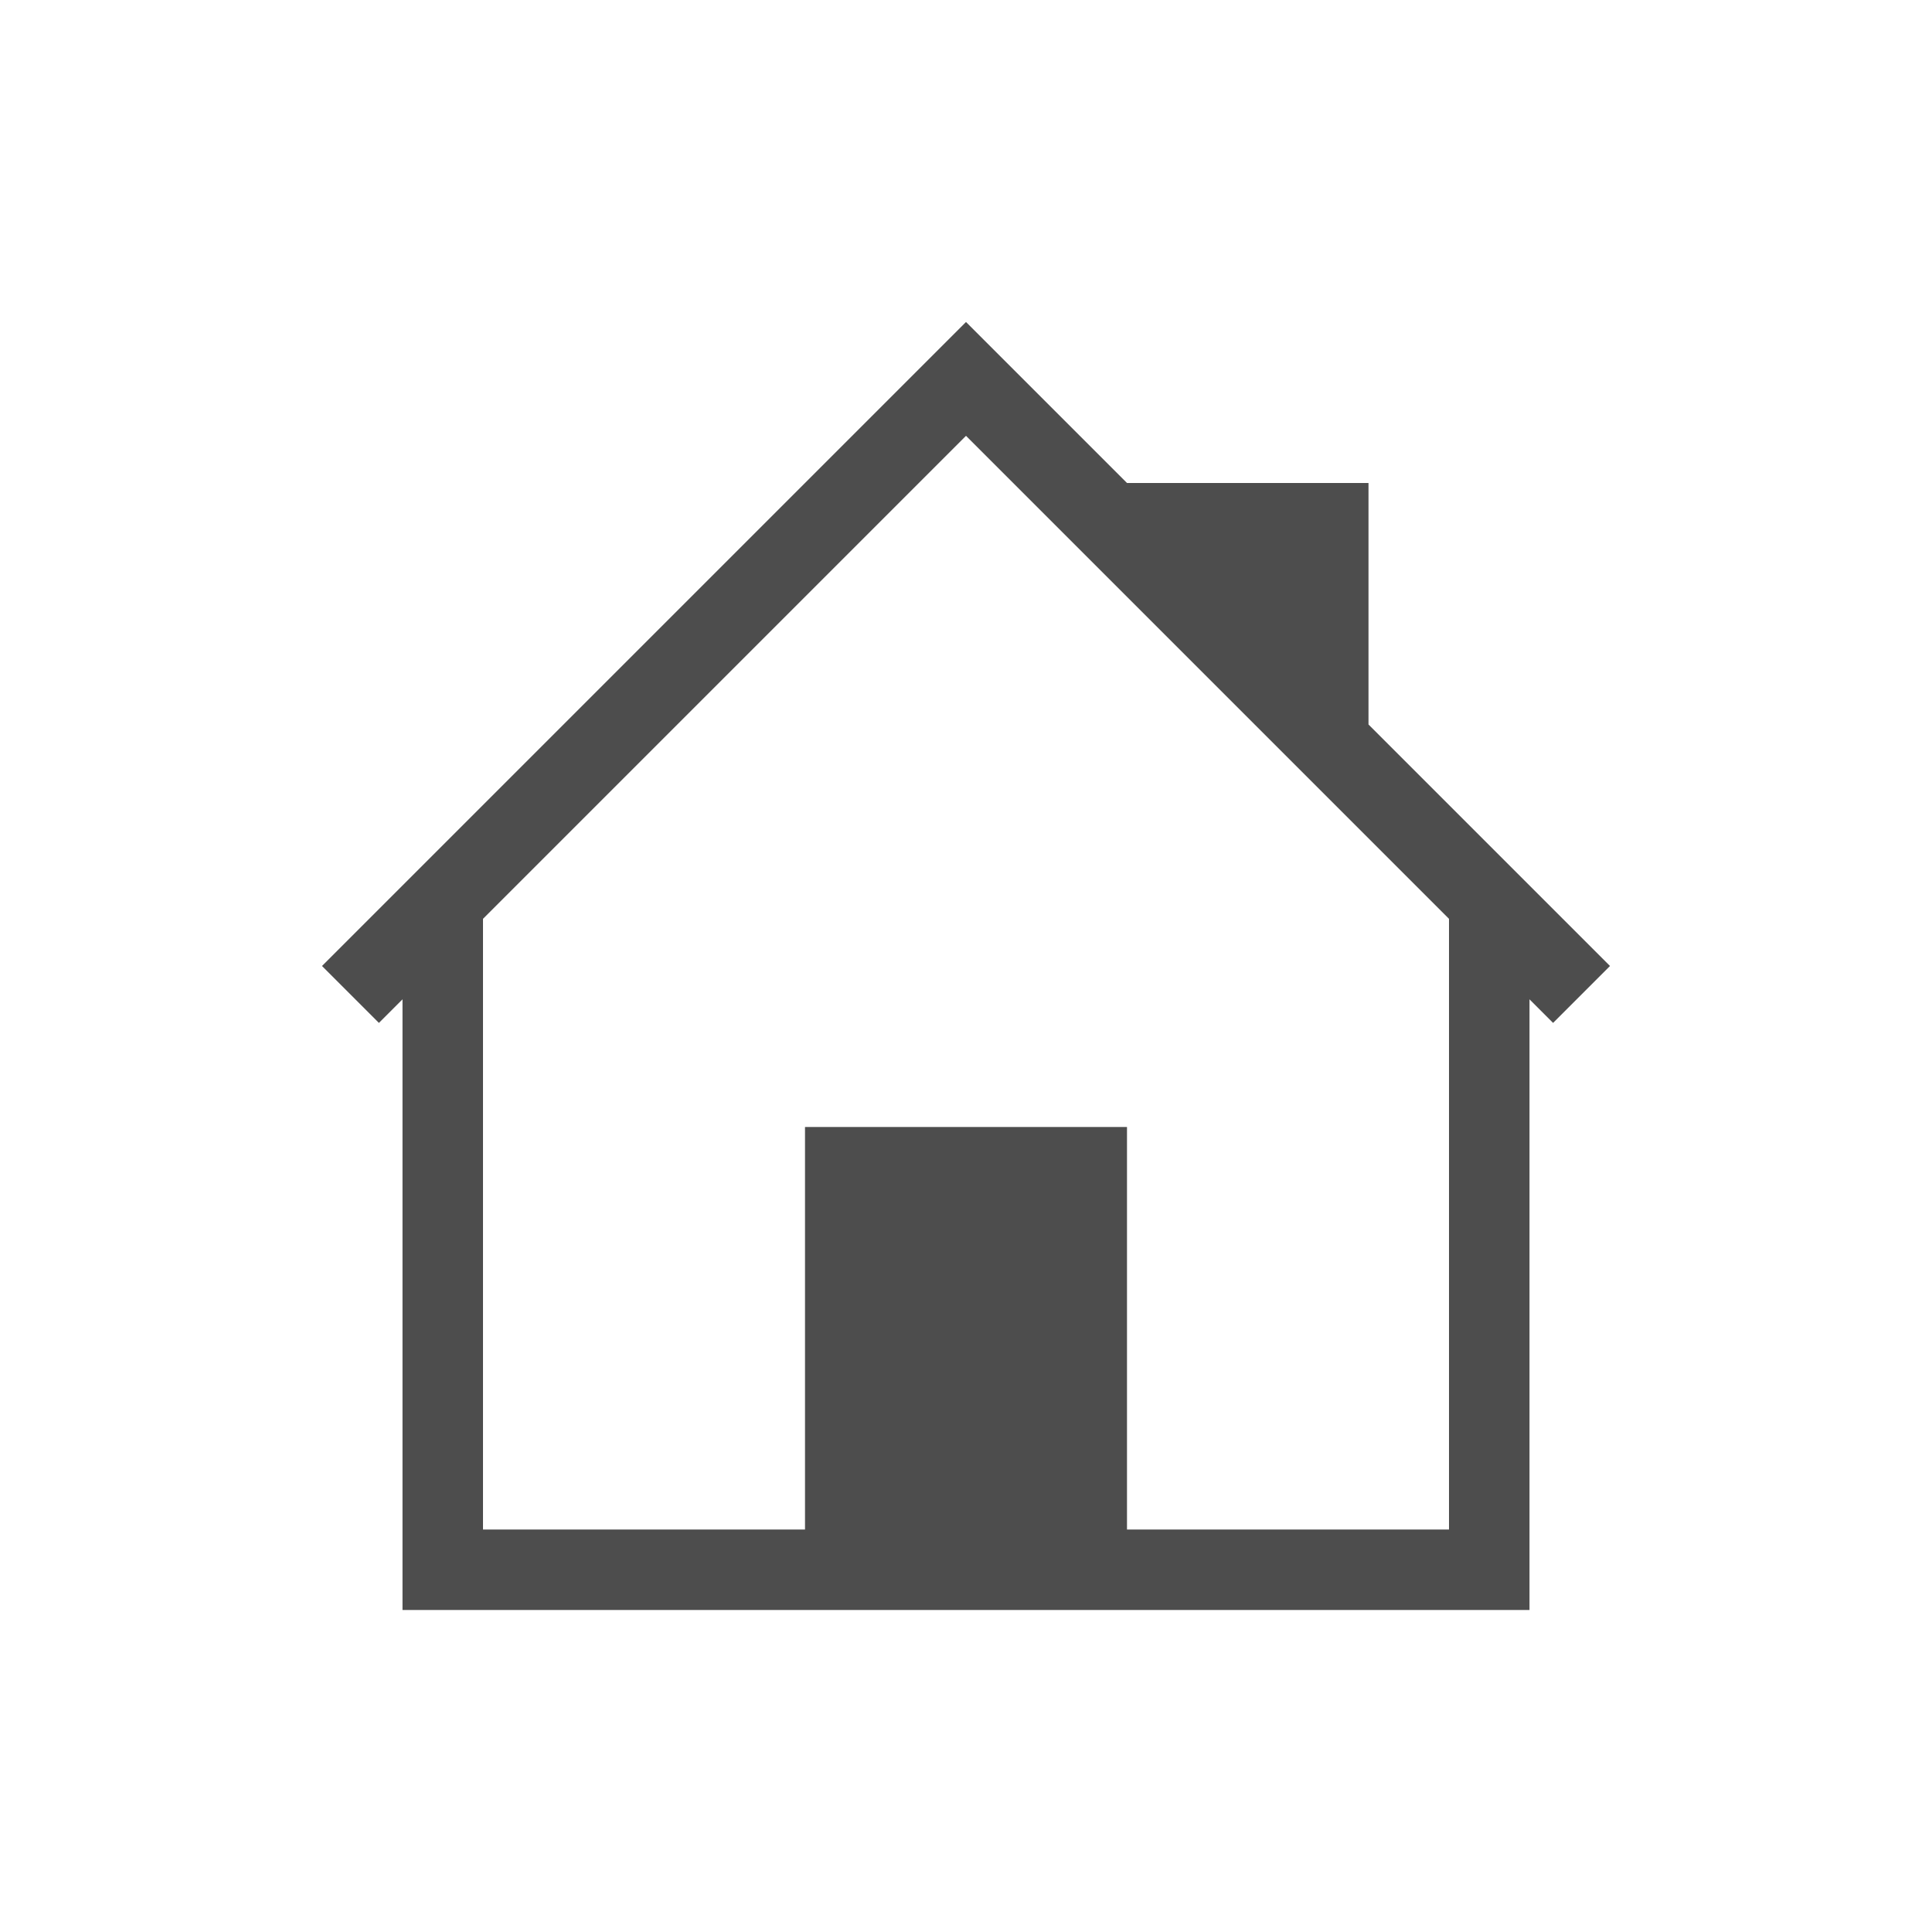
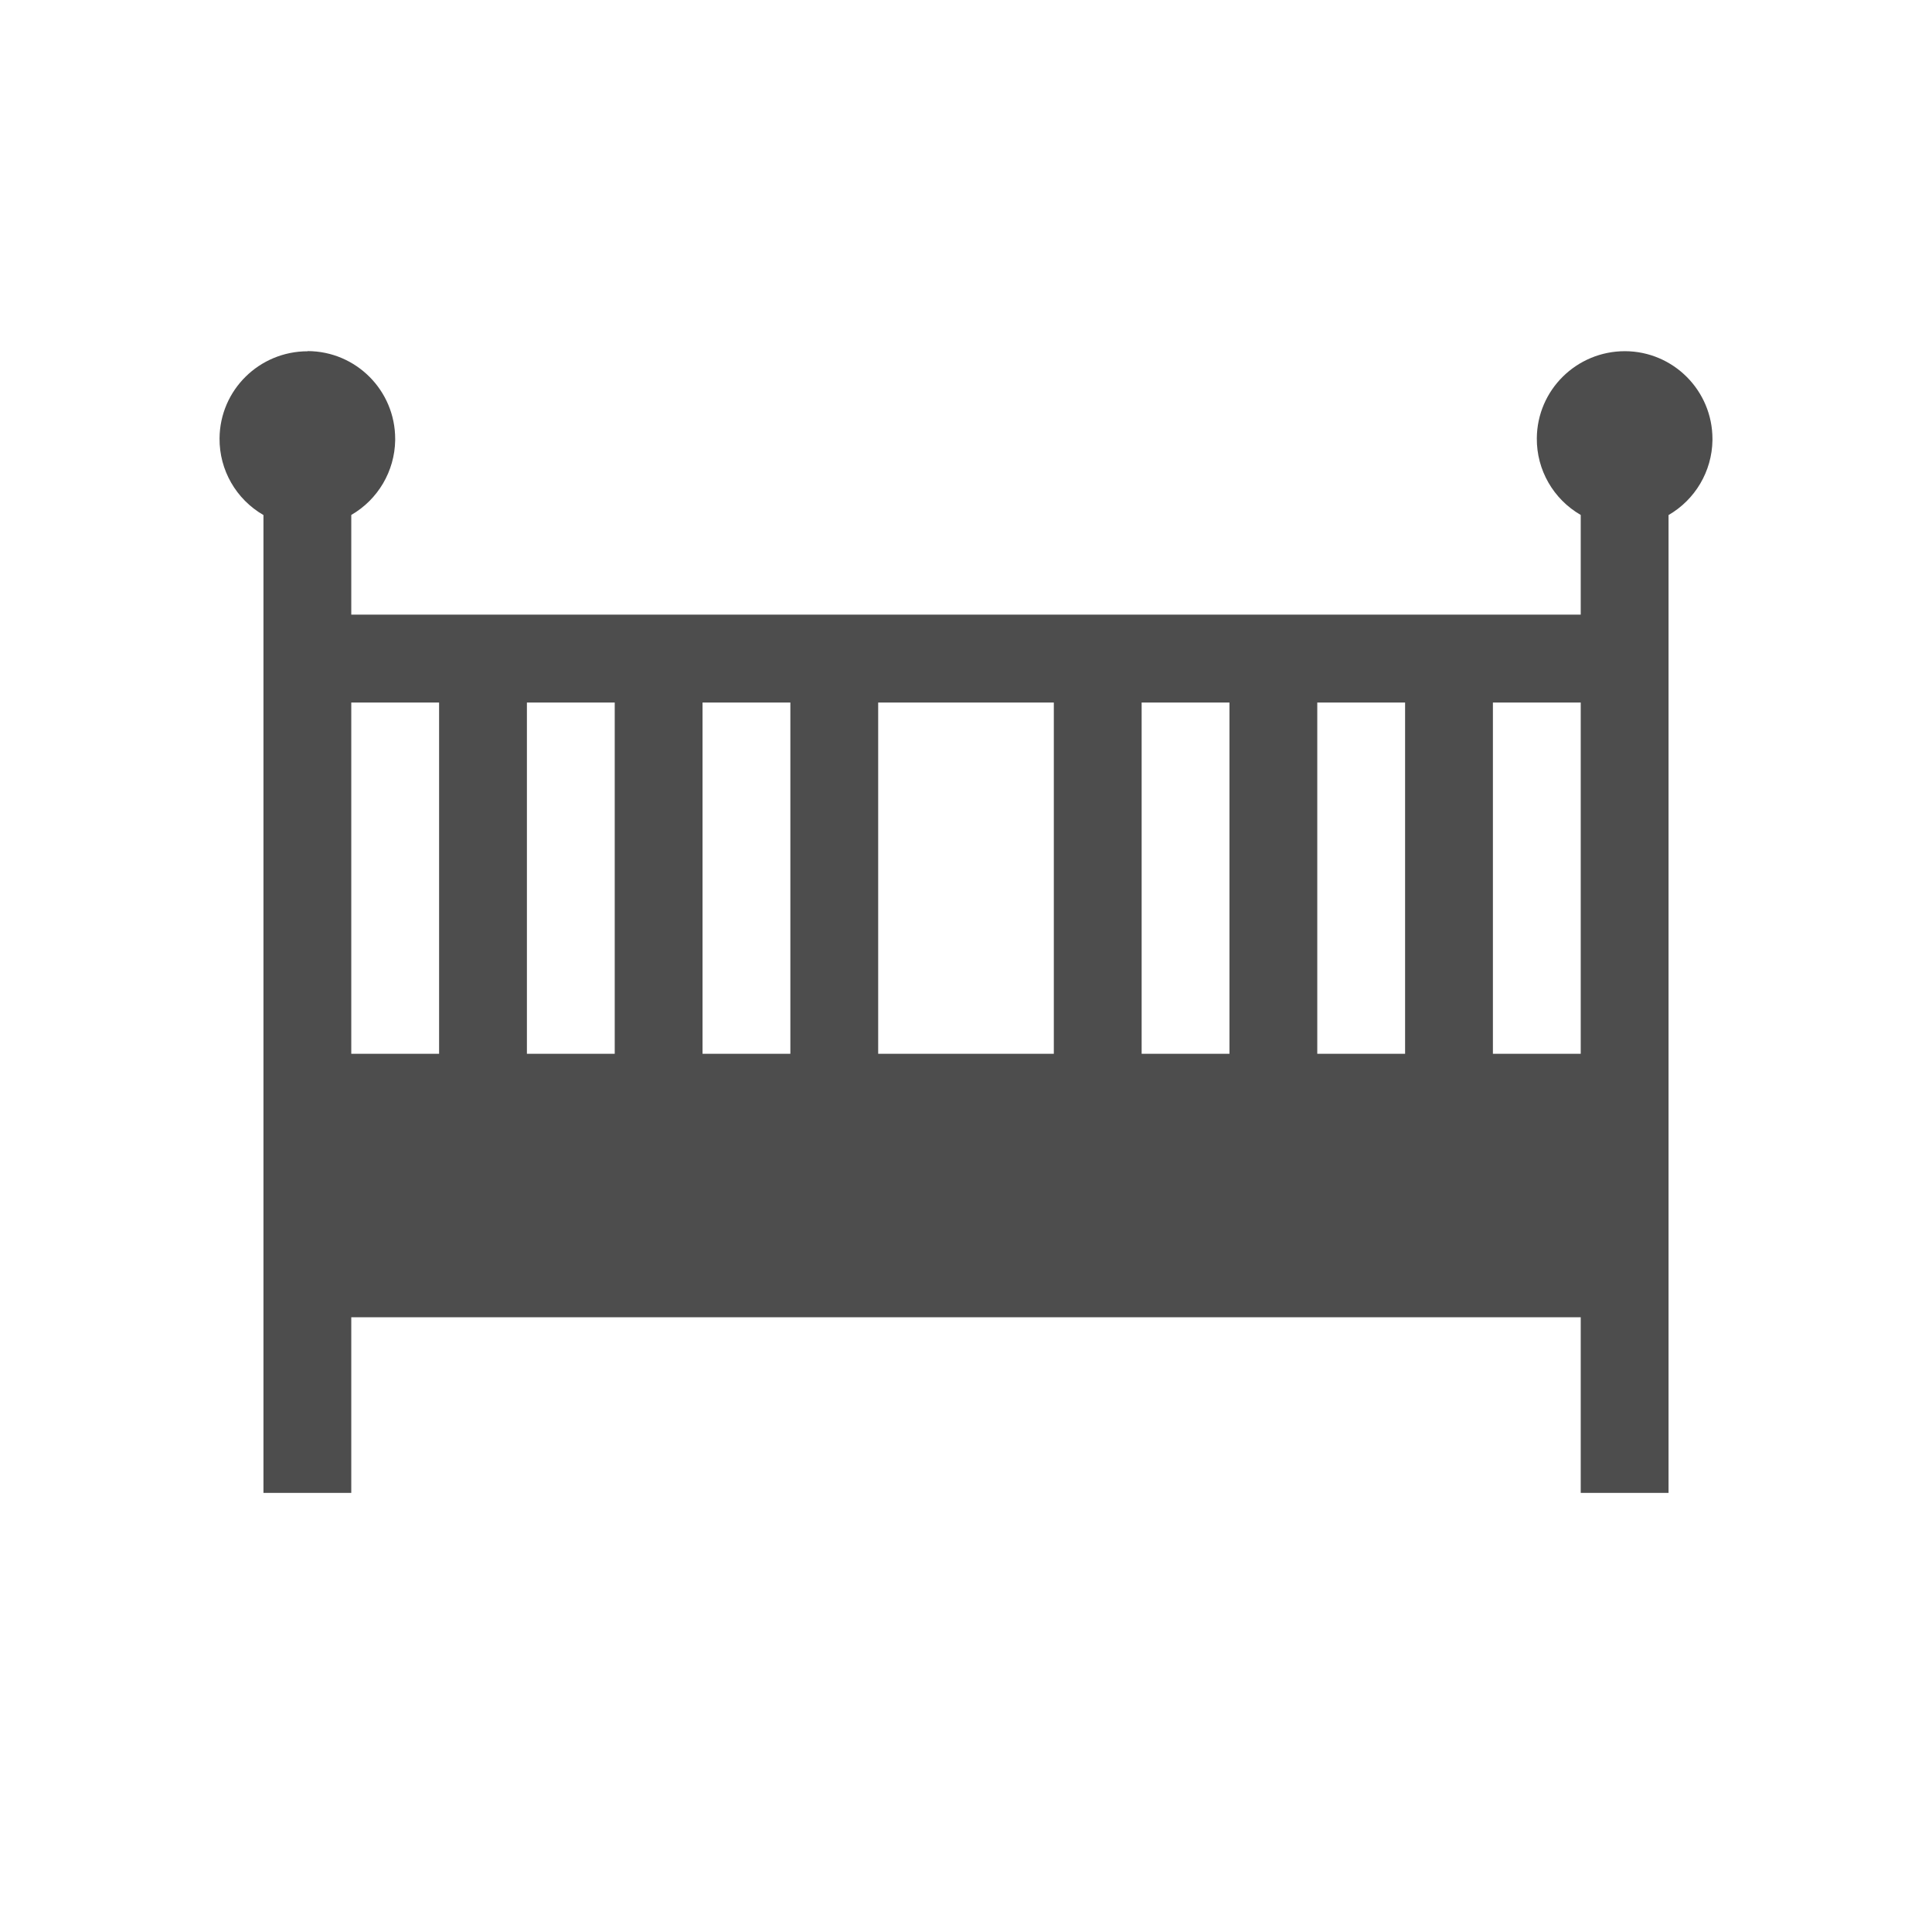
- <svg xmlns="http://www.w3.org/2000/svg" viewBox="0 0 24 24">
-   <defs id="defs3051">
+ <svg xmlns="http://www.w3.org/2000/svg" width="22" height="22" viewBox="0 0 22 22" id="svg7888" version="1.1">
+   <defs id="defs7890">
+     <linearGradient id="linearGradient4178">
+       <stop id="stop4180" offset="0" style="stop-color:#3c3c3c;stop-opacity:0.243" />
+       <stop id="stop4182" offset="1" style="stop-color:#232629;stop-opacity:0.012" />
+     </linearGradient>
+     <linearGradient id="linearGradient4172">
+       <stop id="stop4174" offset="0" style="stop-color:#252525;stop-opacity:0.243" />
+       <stop id="stop4176" offset="1" style="stop-color:#232629;stop-opacity:0.012" />
+     </linearGradient>
+     <linearGradient id="linearGradient4165">
+       <stop id="stop4167" offset="0" style="stop-color:#1d2023;stop-opacity:0.243" />
+       <stop id="stop4169" offset="1" style="stop-color:#232629;stop-opacity:0.004" />
+     </linearGradient>
+     <linearGradient id="linearGradient7348">
+       <stop style="stop-color:#232629;stop-opacity:0.206" offset="0" id="stop7350" />
+       <stop style="stop-color:#232629;stop-opacity:0.012" offset="1" id="stop7352" />
+     </linearGradient>
    <style type="text/css" id="current-color-scheme">
-       .ColorScheme-Text {
+         .ColorScheme-Text {
        color:#4d4d4d;
      }
-       </style>
+     </style>
  </defs>
-   <path style="fill:#4d4d4d;fill-opacity:1;stroke:none" d="M 12 4 L 11.293 4.707 L 4 12 L 4.707 12.707 L 5 12.414 L 5 20 L 6 20 L 11 20 L 14 20 L 19 20 L 19 19 L 19 12.414 L 19.293 12.707 L 20 12 L 17 9 L 17 6 L 14 6 L 12.707 4.707 L 12 4 z M 12 5.414 L 18 11.414 L 18 19 L 14 19 L 14 14 L 11 14 L 10 14 L 10 19 L 6 19 L 6 11.414 L 12 5.414 z " class="ColorScheme-Text" />
+   <g id="layer1" transform="translate(0,-1030.362)">
+     <path style="color:#000000;clip-rule:nonzero;display:inline;overflow:visible;visibility:visible;opacity:1;isolation:auto;mix-blend-mode:normal;color-interpolation:sRGB;color-interpolation-filters:linearRGB;solid-color:#000000;solid-opacity:1;fill:#4d4d4d;fill-opacity:1;fill-rule:nonzero;stroke:none;stroke-width:1;stroke-linecap:butt;stroke-linejoin:miter;stroke-miterlimit:4;stroke-dasharray:1, 1;stroke-dashoffset:0;stroke-opacity:0.249;color-rendering:auto;image-rendering:auto;shape-rendering:auto;text-rendering:auto;enable-background:accumulate" d="m 3.504,1034.362 c -0.551,-0 -1,0.441 -1.004,0.992 -0.003,0.36 0.188,0.693 0.5,0.873 l 0,11.135 1,0 0,-2 14,0 0,2 1,0 0,-11.135 c 0.304,-0.176 0.494,-0.498 0.5,-0.85 l 0,-0.016 c 4e-6,-0.551 -0.445,-0.998 -0.996,-1 -0.551,-0 -1,0.441 -1.004,0.992 -0.003,0.36 0.188,0.693 0.5,0.873 l 0,1.135 -14,0 0,-1.135 c 0.304,-0.176 0.494,-0.498 0.5,-0.85 l 0,-0.016 c 4.3e-6,-0.551 -0.445,-0.998 -0.996,-1 z m 0.496,4 1,0 0,4 -1,0 z m 2,0 1,0 0,4 -1,0 z m 2,0 1,0 0,4 -1,0 z m 2,0 2,0 0,4 -2,0 z m 3,0 1,0 0,4 -1,0 z m 2,0 1,0 0,4 -1,0 z m 2,0 1,0 0,4 -1,0 z" id="rect4154" />
+   </g>
</svg>
